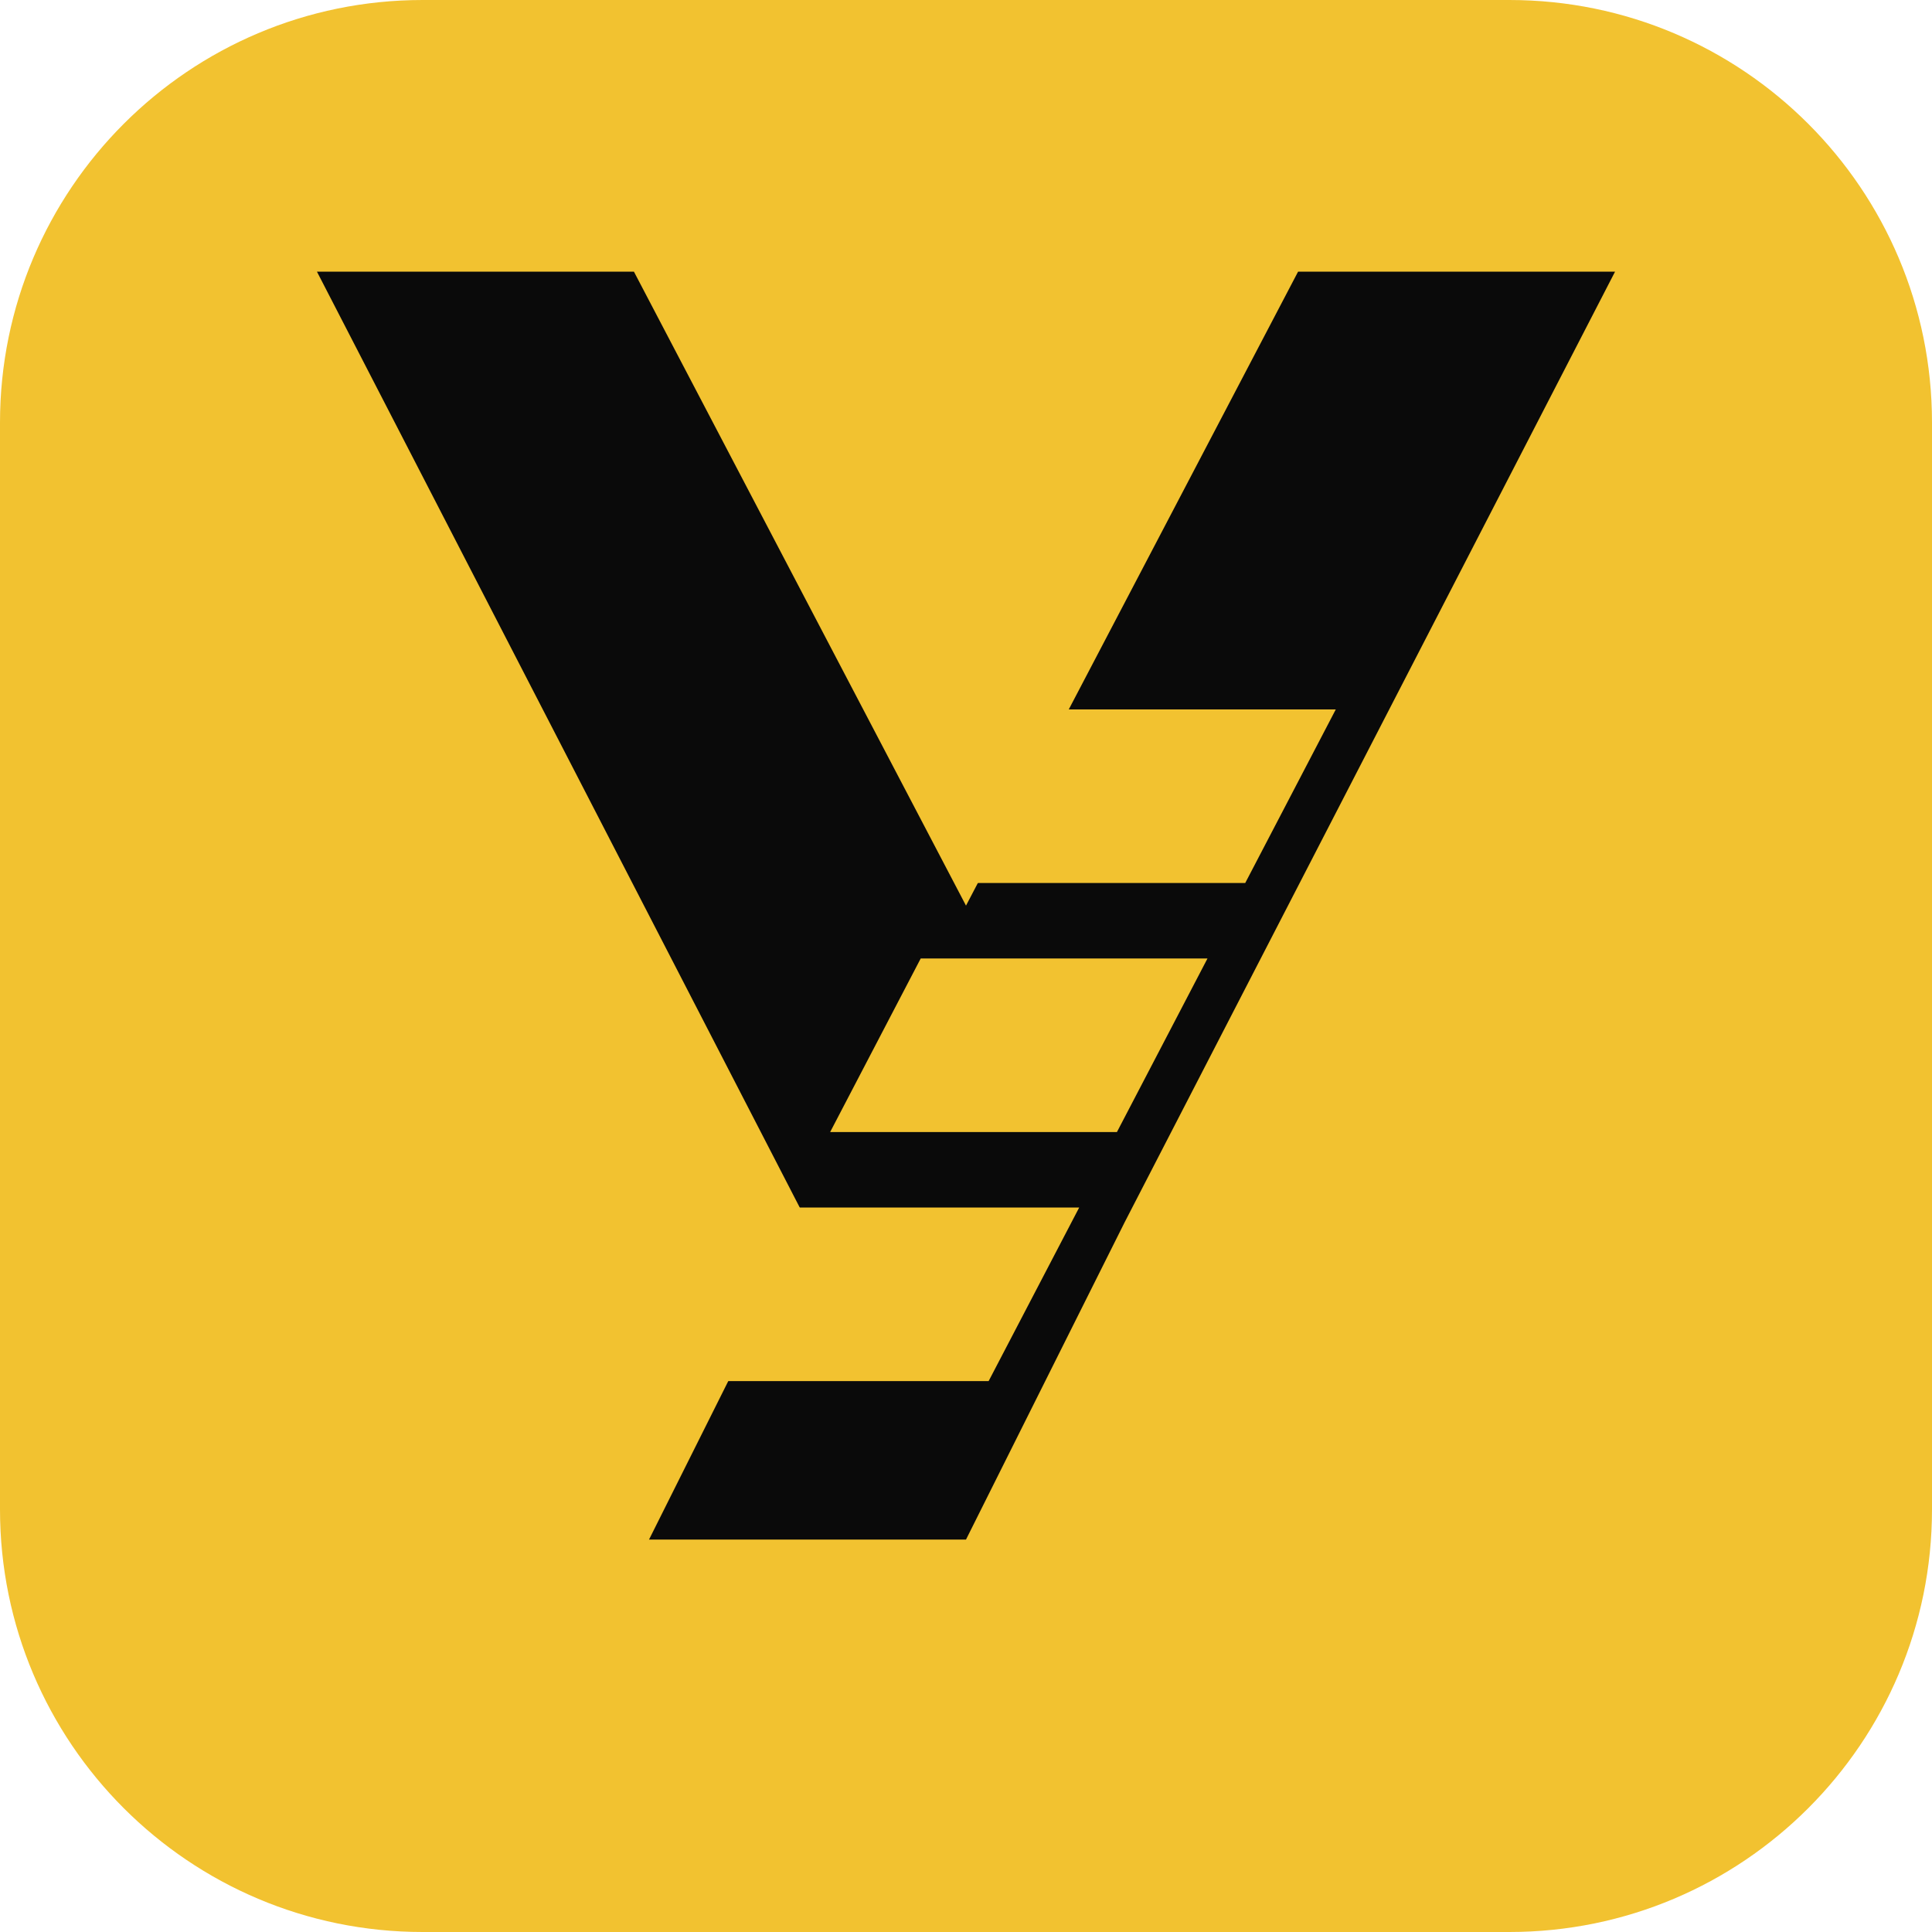
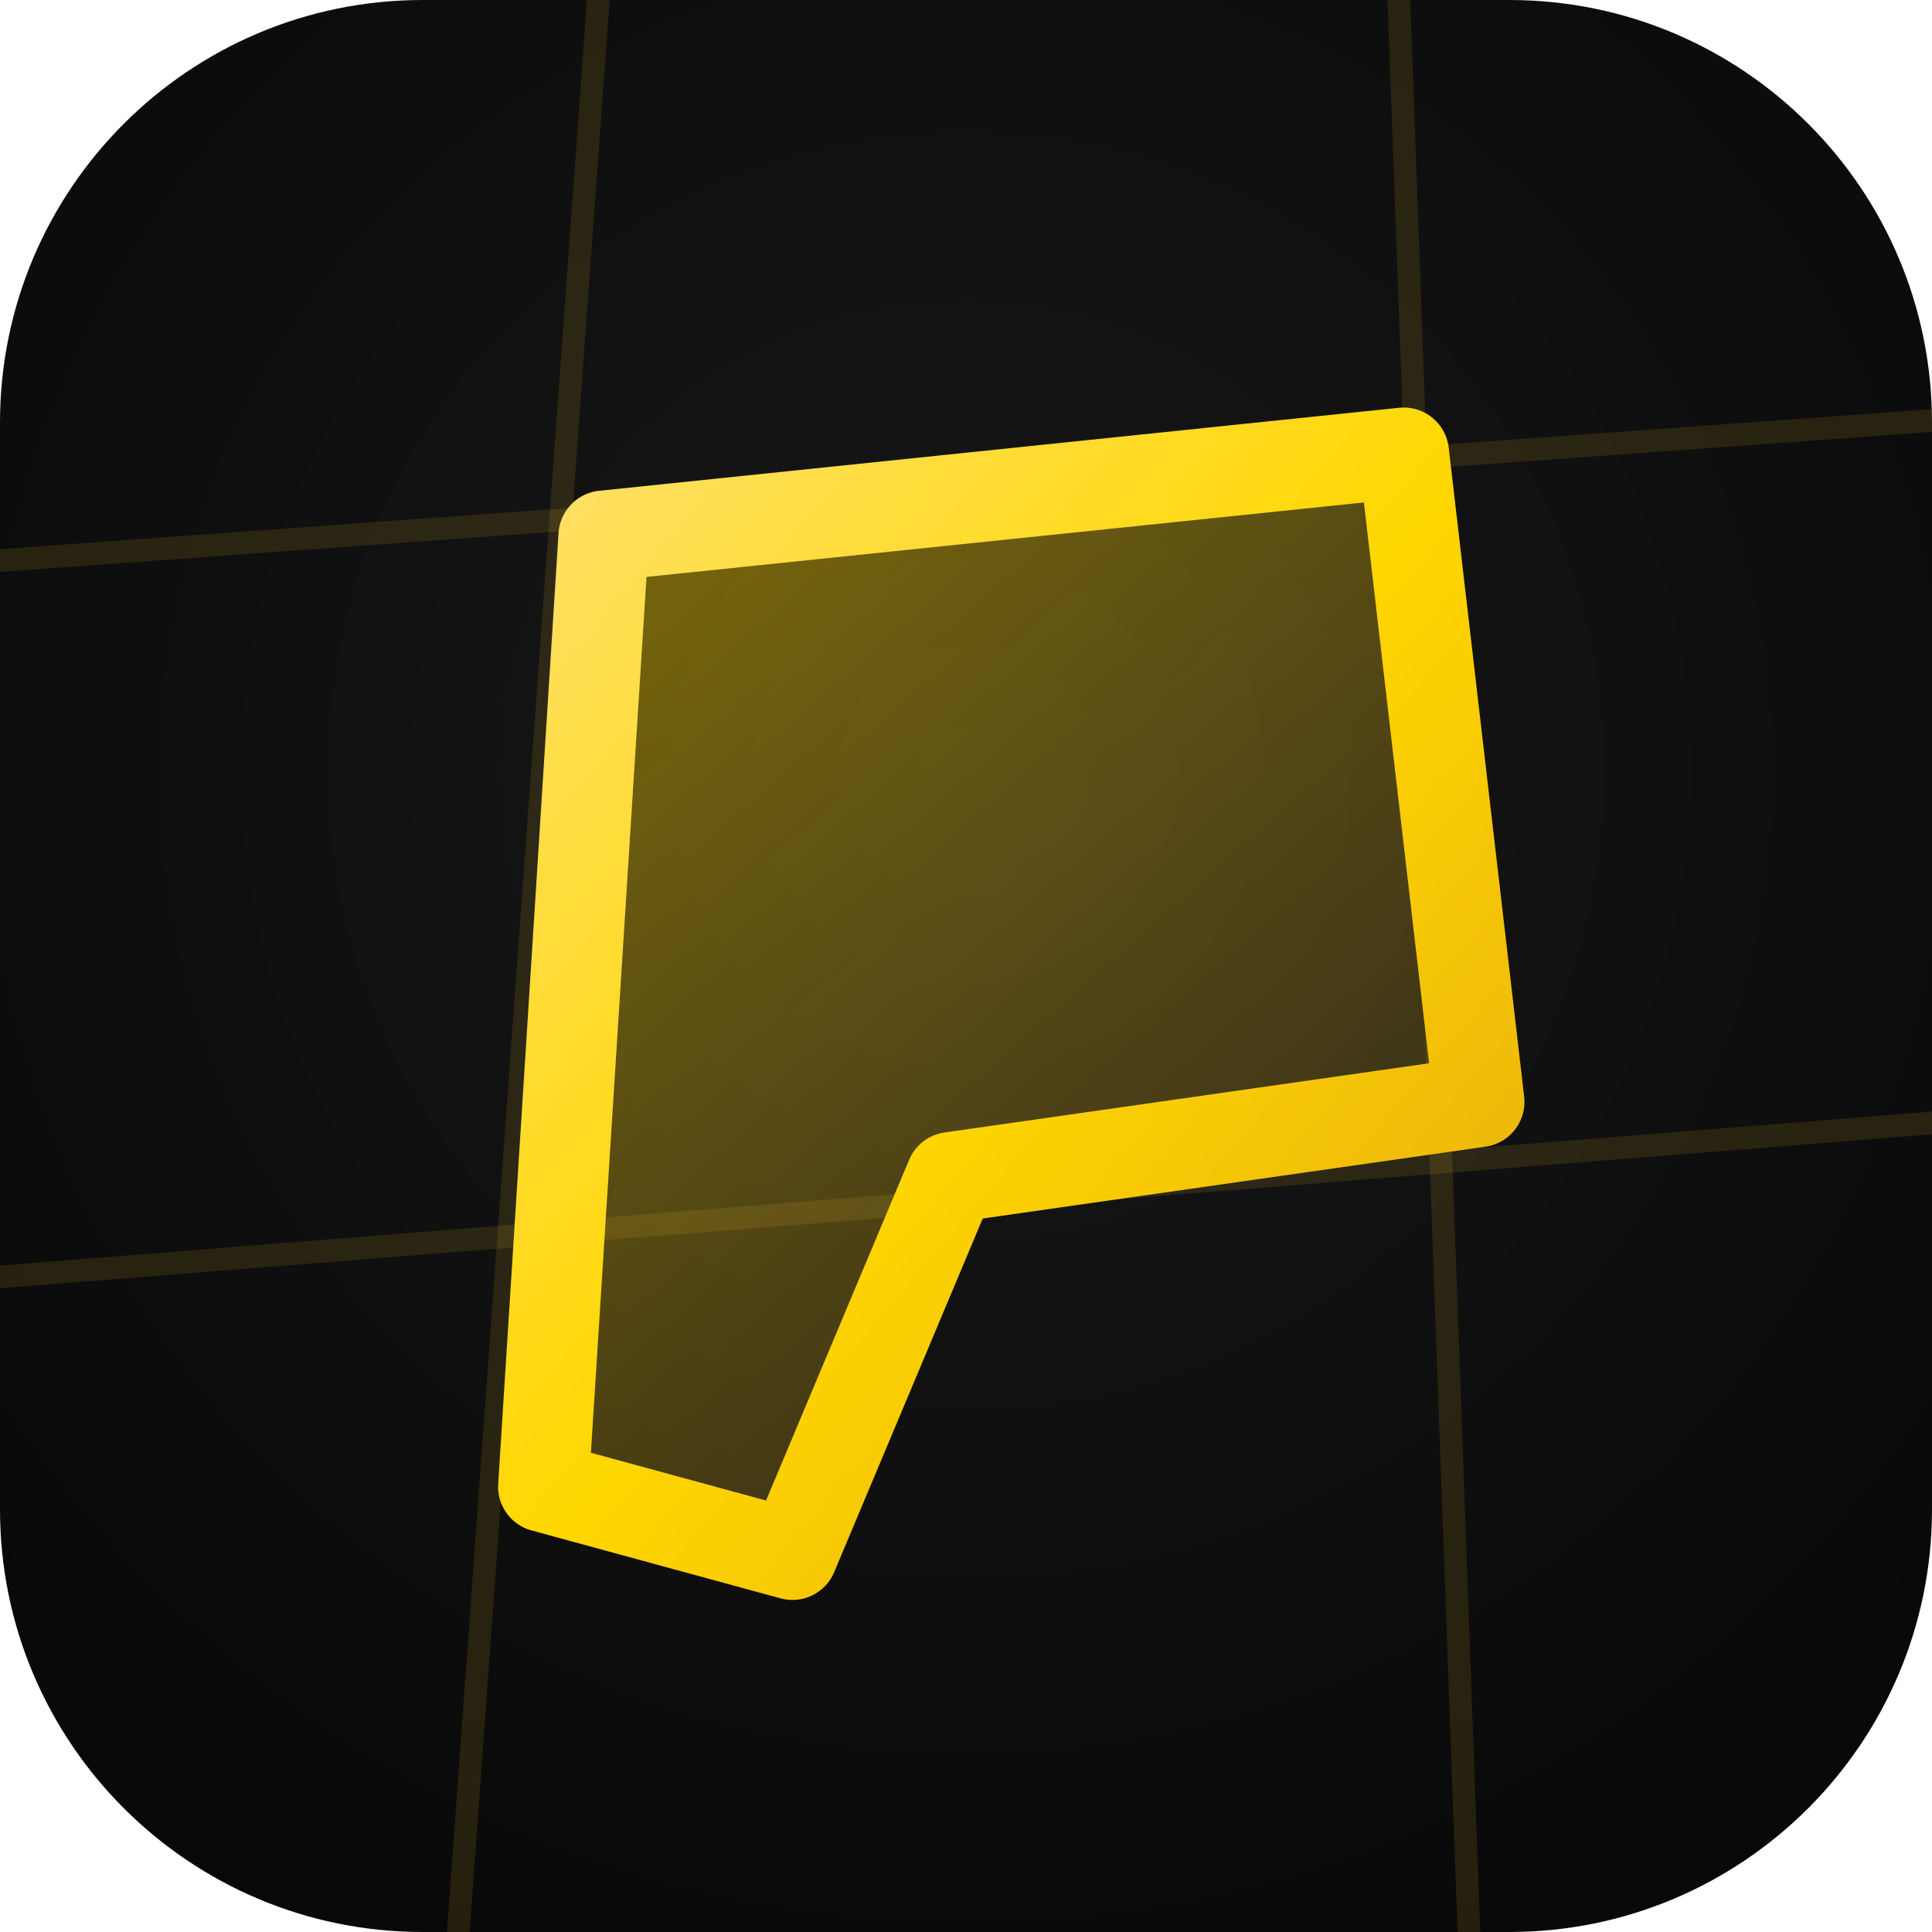
- <svg xmlns="http://www.w3.org/2000/svg" viewBox="0 0 256 256" role="img" aria-labelledby="title">
-   <rect width="256" height="256" rx="56" fill="#F2C230" />
-   <path fill="#0A0A0A" d="M42 36h42l44 84 44-84h42l-65 126-21 42h-42l21-42L42 36Z" />
-   <path fill="#F2C230" d="M105 160h38l-12 23h-38l12-23Z" />
-   <path fill="#F2C230" d="M122 127h38l-12 23h-38l12-23Z" />
-   <path fill="#F2C230" d="M139 94h38l-12 23h-38l12-23Z" />
+ <svg xmlns="http://www.w3.org/2000/svg" viewBox="0 0 256 256" width="100%" height="100%" role="img" aria-labelledby="title">
+   <defs>
+     <radialGradient id="vpFavBg" cx="50%" cy="40%" r="70%">
+       <stop offset="0%" stop-color="#181818" />
+       <stop offset="100%" stop-color="#080808" />
+     </radialGradient>
+     <linearGradient id="vpFavStroke" x1="0%" y1="0%" x2="100%" y2="100%">
+       <stop offset="0%" stop-color="#FFE169" />
+       <stop offset="50%" stop-color="#FFD700" />
+       <stop offset="100%" stop-color="#E5AA10" />
+     </linearGradient>
+     <linearGradient id="vpFavFill" x1="20%" y1="10%" x2="80%" y2="90%">
+       <stop offset="0%" stop-color="#FFD700" stop-opacity="0.4" />
+       <stop offset="100%" stop-color="#F2C230" stop-opacity="0.15" />
+     </linearGradient>
+   </defs>
+   <rect width="256" height="256" rx="56" fill="url(#vpFavBg)" />
+   <g stroke="#F2C230" stroke-opacity="0.12" stroke-width="3" stroke-linecap="round">
+     <path d="M -10 75 L 266 55" />
+     <path d="M -10 170 L 266 148" />
+     <path d="M 80 -10 L 60 266" />
+     <path d="M 185 -10 L 195 266" />
+   </g>
+   <path d="M 80 71 L 186 60 L 196 146 L 126 156 L 105 206 L 72 197 Z" fill="url(#vpFavFill)" stroke="url(#vpFavStroke)" stroke-width="12" stroke-linejoin="round" stroke-linecap="round" />
</svg>
